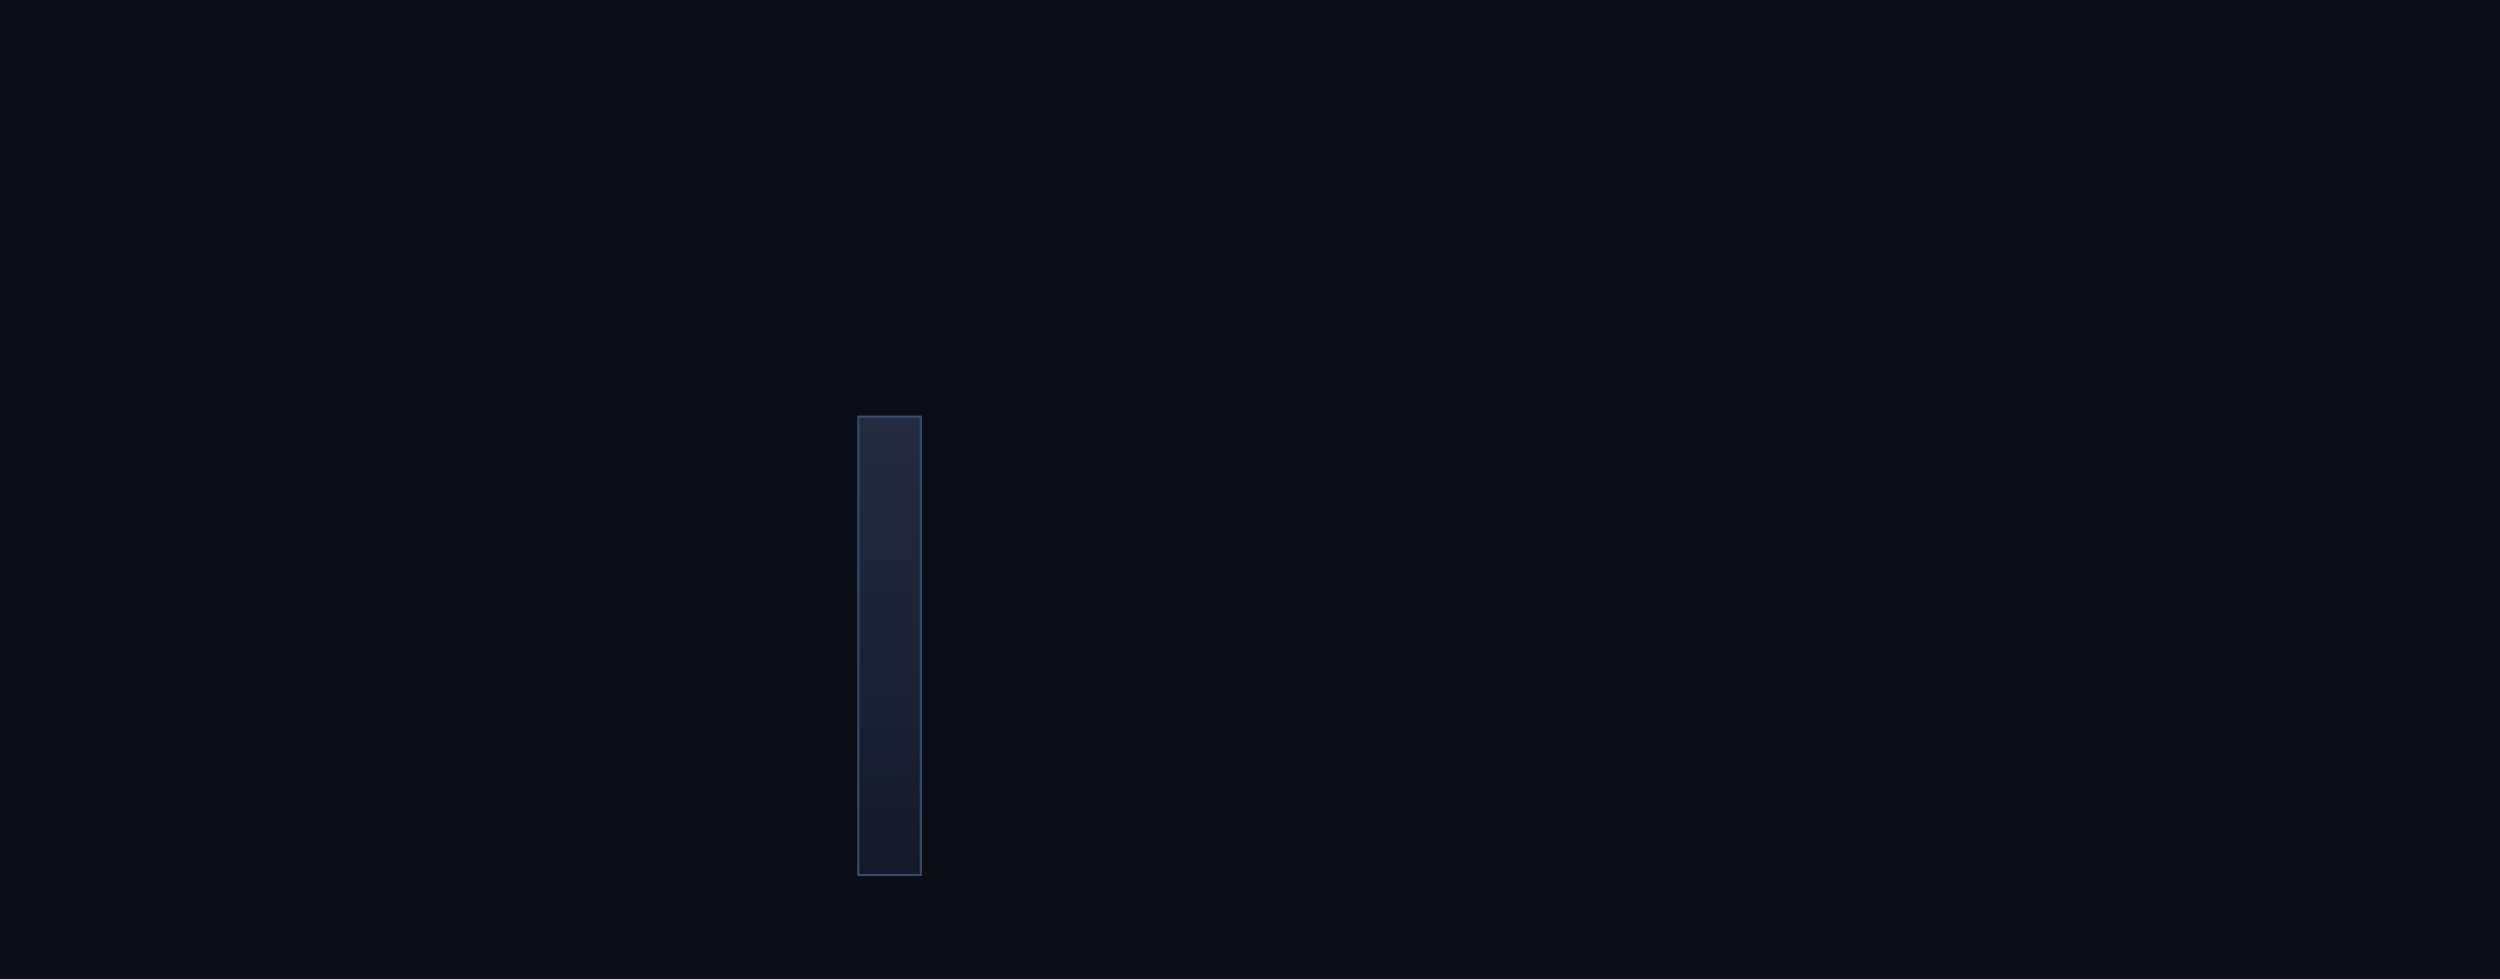
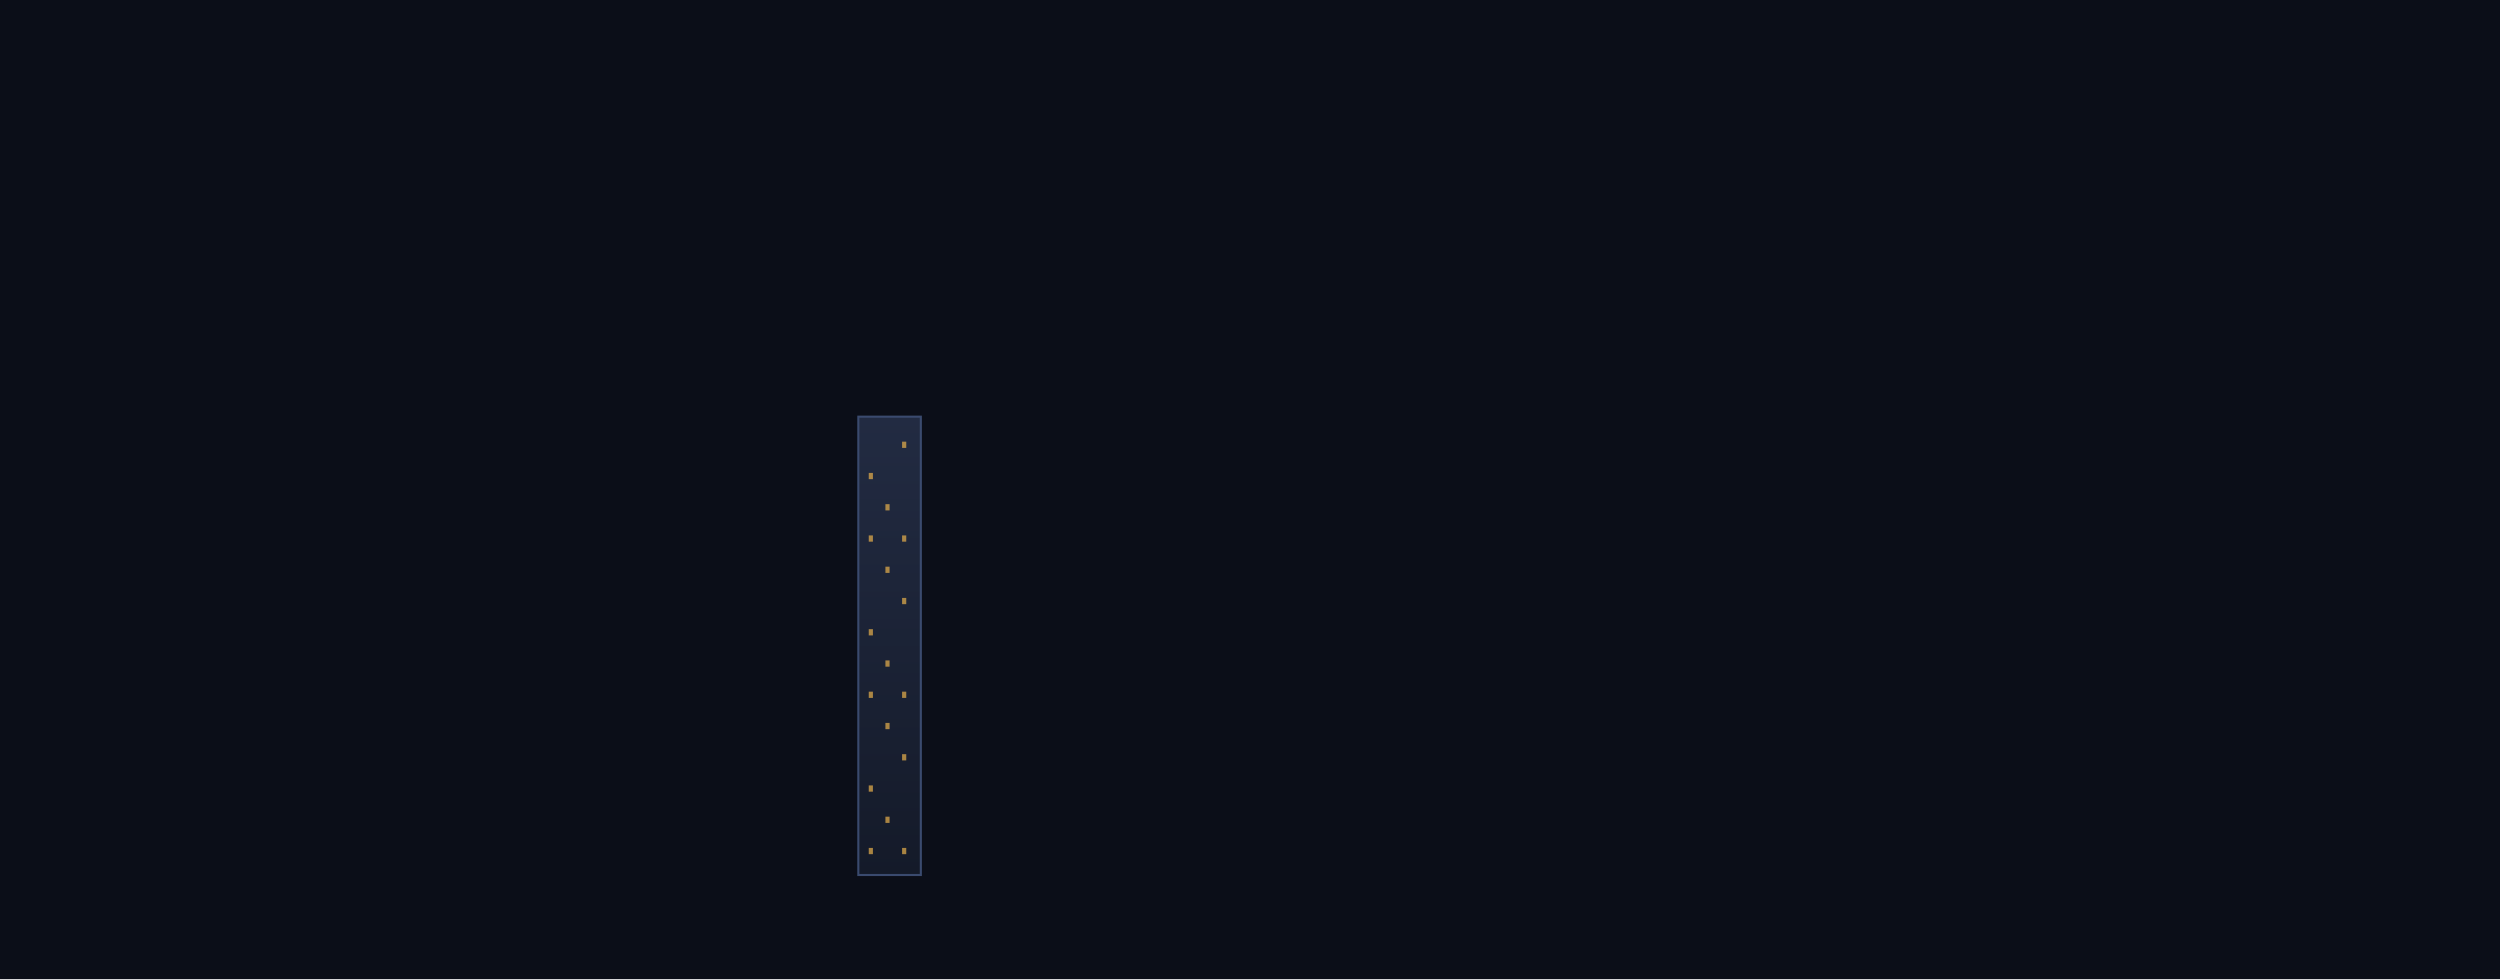
<svg xmlns="http://www.w3.org/2000/svg" viewBox="0 0 1200 470" width="1200" height="470">
  <defs>
    <linearGradient id="towerGlass" x1="0" y1="0" x2="0" y2="1">
      <stop offset="0" stop-color="#222b42" />
      <stop offset="1" stop-color="#141a29" />
    </linearGradient>
+     <clipPath id="landmark-windows">
+       <path d="M412 420 L412 200 L442 200 L442 420 Z" />
+     </clipPath>
  </defs>
  <rect width="1200" height="470" fill="#0b0e18" />
  <g>
    <path d="M412 420 L412 200 L442 200 L442 420 Z" fill="url(#towerGlass)" stroke="#3a4a6e" stroke-width="1" />
+     <g clip-path="url(#landmark-windows)" fill="#e8b04b" opacity=".7">
+       <rect x="433" y="212" width="2" height="3" />
+       <rect x="417" y="227" width="2" height="3" />
+       <rect x="425" y="242" width="2" height="3" />
+       <rect x="417" y="257" width="2" height="3" />
+       <rect x="433" y="257" width="2" height="3" />
+       <rect x="425" y="272" width="2" height="3" />
+       <rect x="433" y="287" width="2" height="3" />
+       <rect x="417" y="302" width="2" height="3" />
+       <rect x="425" y="317" width="2" height="3" />
+       <rect x="417" y="332" width="2" height="3" />
+       <rect x="433" y="332" width="2" height="3" />
+       <rect x="425" y="347" width="2" height="3" />
+       <rect x="433" y="362" width="2" height="3" />
+       <rect x="417" y="377" width="2" height="3" />
+       <rect x="425" y="392" width="2" height="3" />
+       <rect x="417" y="407" width="2" height="3" />
+       <rect x="433" y="407" width="2" height="3" />
+     </g>
  </g>
</svg>
